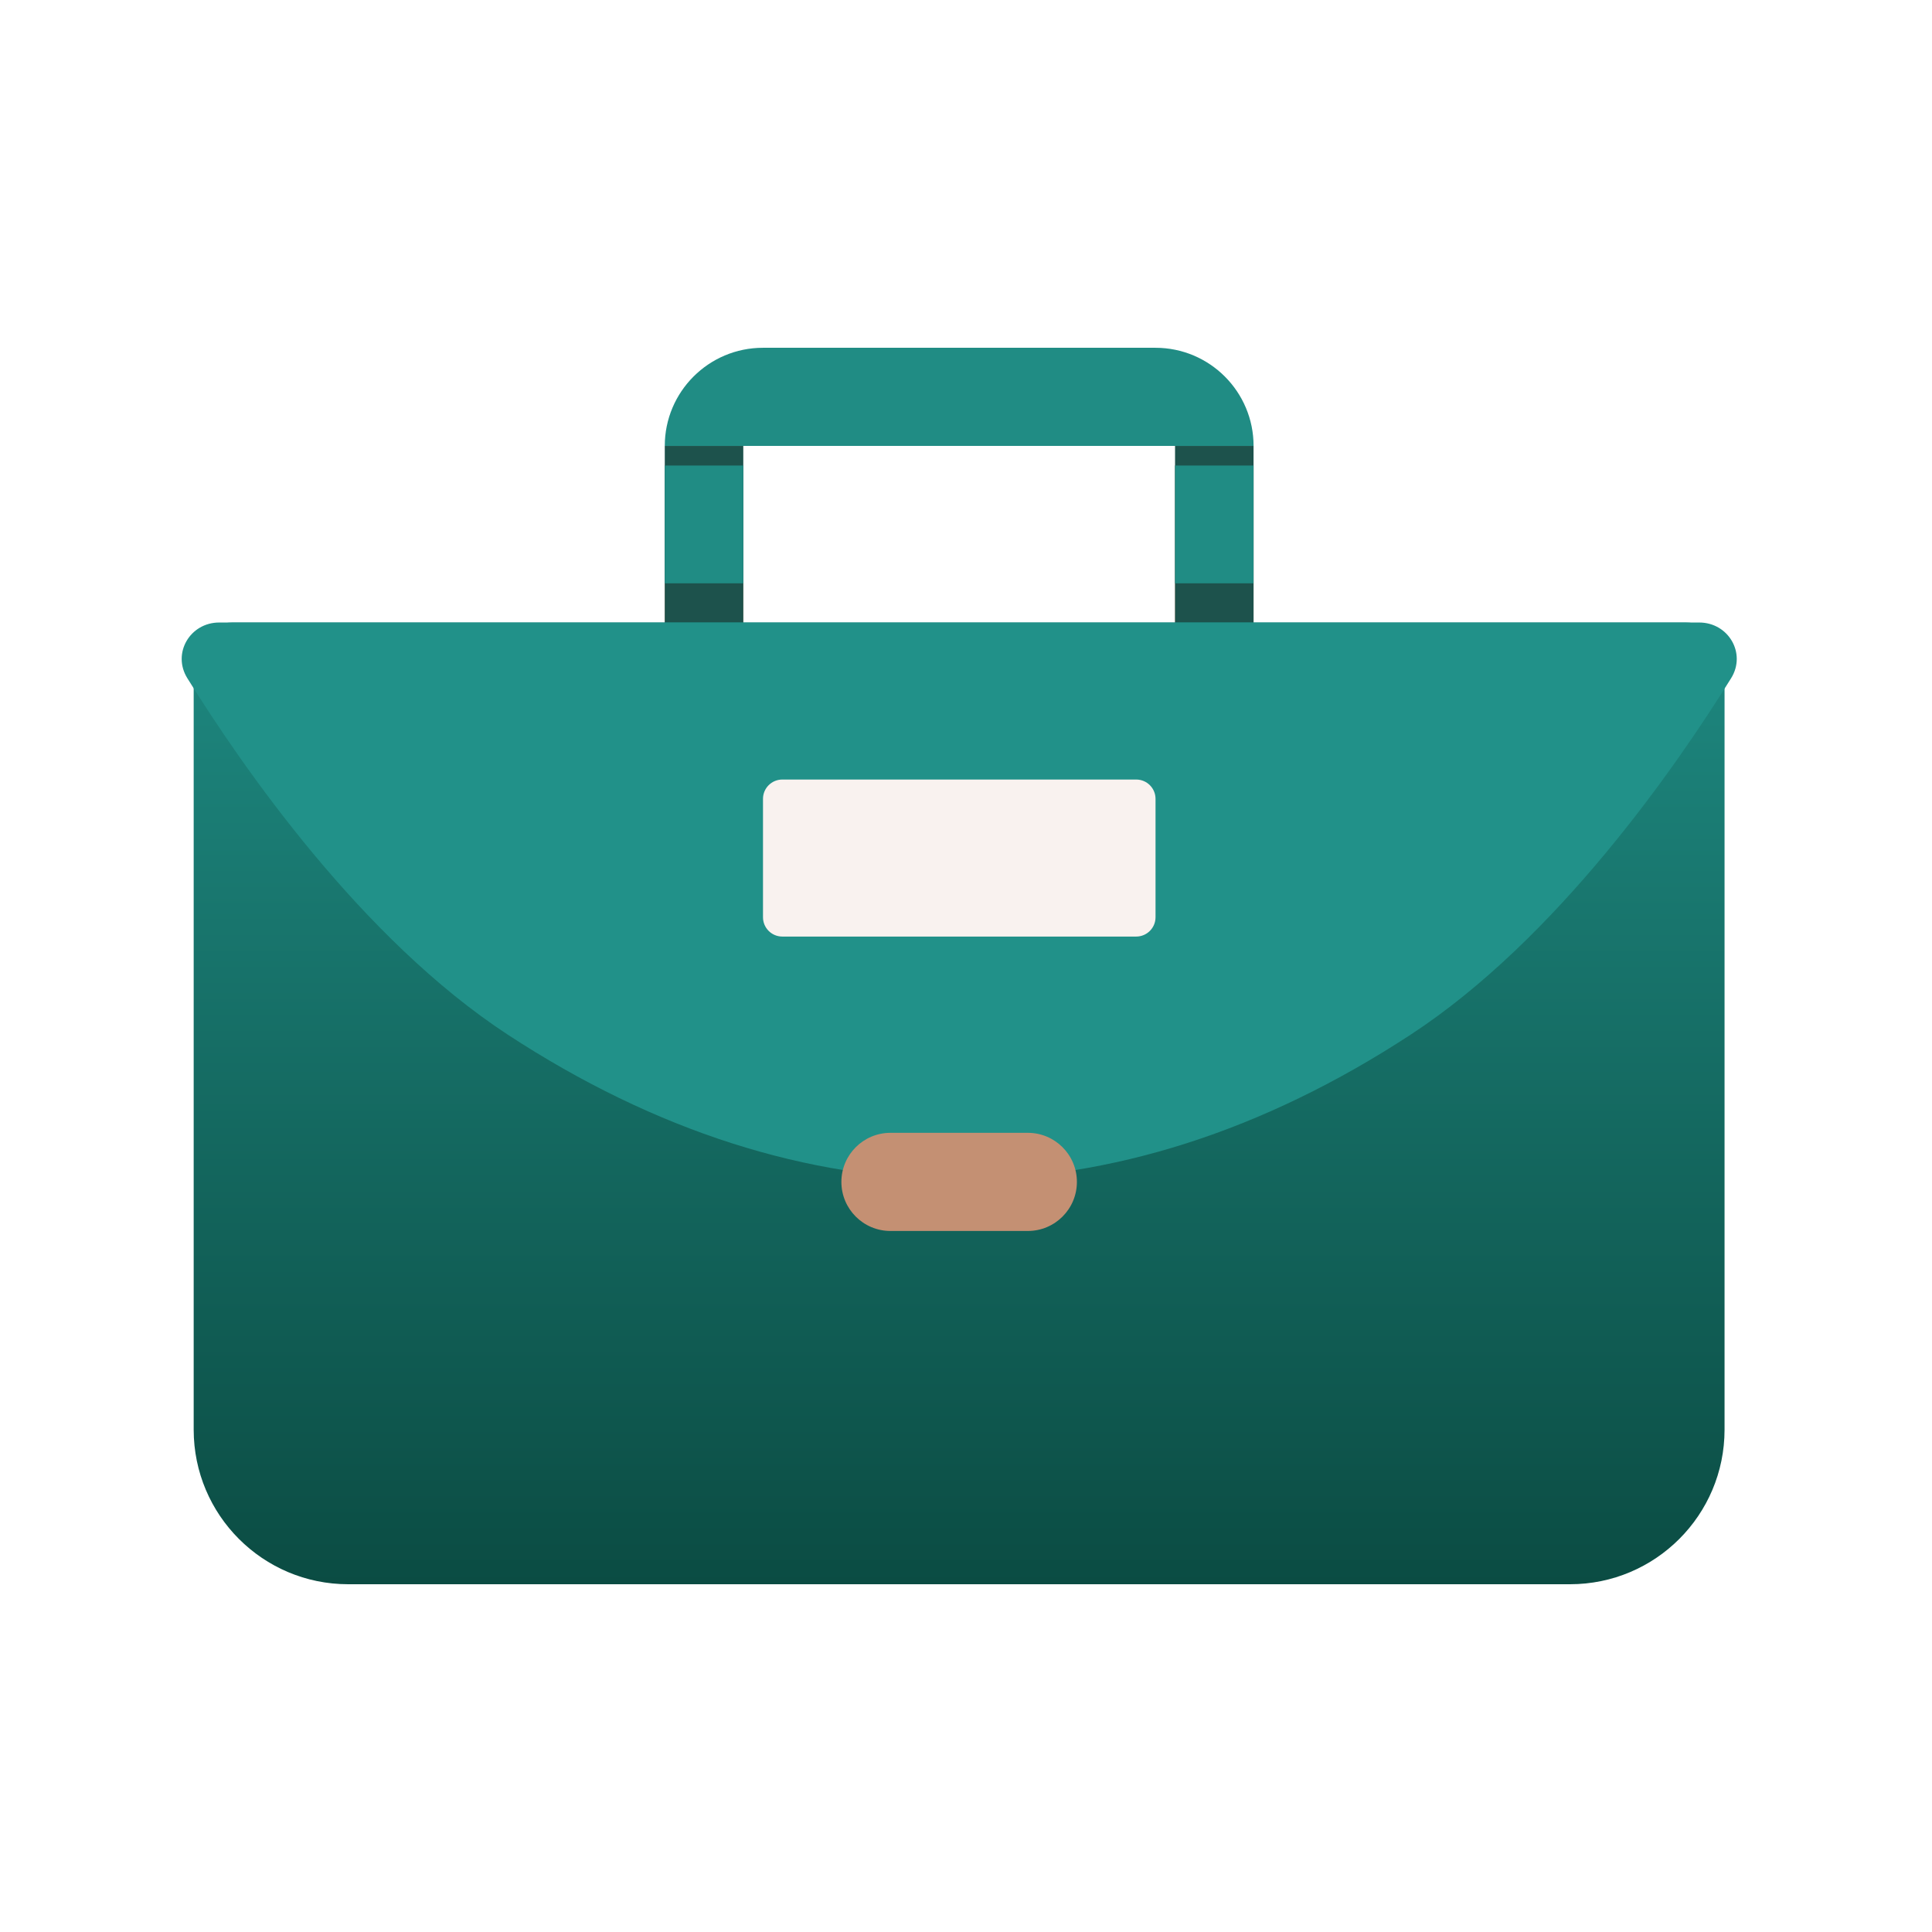
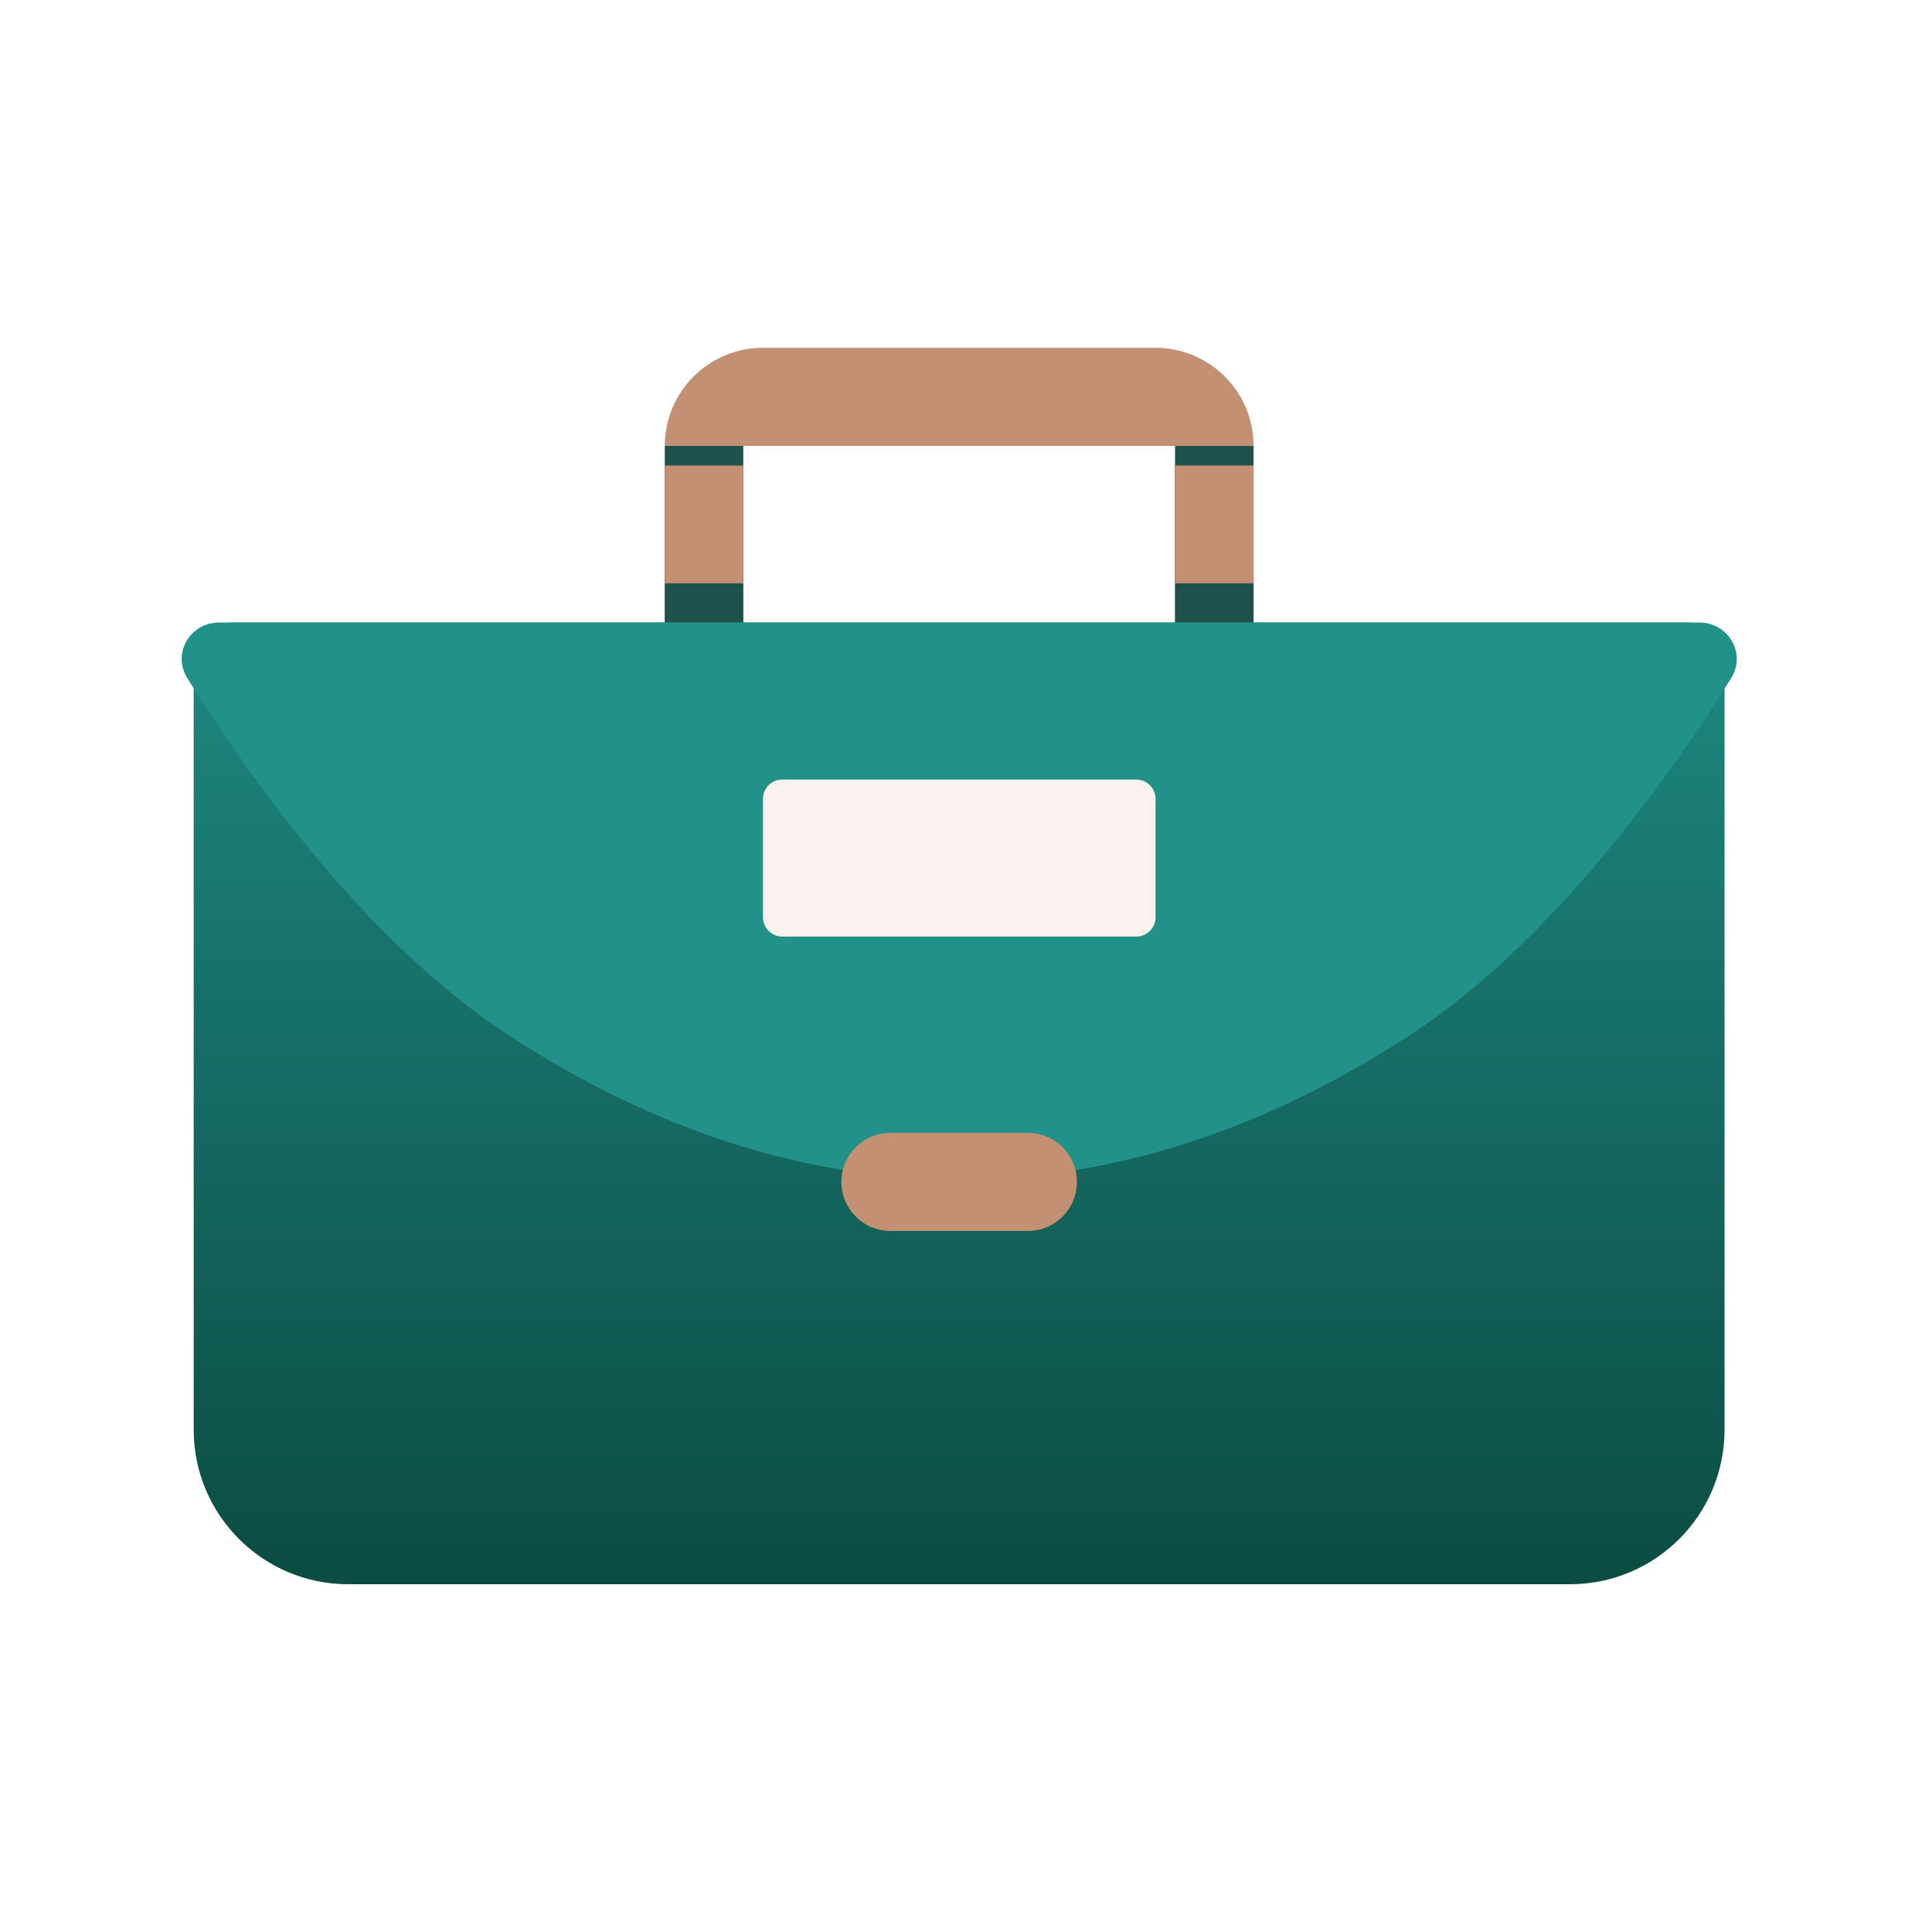
<svg xmlns="http://www.w3.org/2000/svg" width="80" height="80" viewBox="0 0 80 80" fill="none">
  <rect x="27.527" y="19.277" width="3.251" height="12.191" fill="#c49073" />
  <rect x="48.656" y="19.277" width="3.251" height="12.191" fill="#c49073" />
  <rect x="27.527" y="18.465" width="3.251" height="12.191" fill="#1D524C" />
  <rect x="48.656" y="18.465" width="3.251" height="12.191" fill="#1D524C" />
-   <rect x="27.527" y="19.277" width="3.251" height="4.876" fill="#208C84" />
-   <rect x="48.656" y="19.277" width="3.251" height="4.876" fill="#208C84" />
-   <path d="M27.527 18.465C27.527 16.221 29.347 14.401 31.591 14.401H47.845C50.089 14.401 51.908 16.221 51.908 18.465H27.527Z" fill="#208C84" />
+   <rect x="27.527" y="19.277" width="3.251" height="4.876" fill="#c49073" />
+   <rect x="48.656" y="19.277" width="3.251" height="4.876" fill="#c49073" />
+   <path d="M27.527 18.465C27.527 16.221 29.347 14.401 31.591 14.401H47.845C50.089 14.401 51.908 16.221 51.908 18.465H27.527Z" fill="#c49073" />
  <path d="M8.02 27.377C8.02 26.494 8.736 25.777 9.62 25.777H69.81C70.694 25.777 71.41 26.494 71.41 27.377V59.2C71.41 62.734 68.545 65.6 65.01 65.6H14.419C10.885 65.6 8.02 62.734 8.02 59.2V27.377Z" fill="url(#paint0_linear_1999_64945)" />
  <path d="M7.757 28.083C7.118 27.055 7.866 25.777 9.077 25.777H70.361C71.572 25.777 72.321 27.055 71.682 28.083C69.407 31.744 64.474 38.877 58.411 42.844C46.194 50.837 33.244 50.837 21.027 42.844C14.964 38.877 10.032 31.744 7.757 28.083Z" fill="#219189" />
  <rect x="34.84" y="46.908" width="9.752" height="4.064" rx="2.032" fill="#c49073" />
  <rect x="31.594" y="32.279" width="16.254" height="6.502" rx="0.8" fill="#f9f2ef" />
  <defs>
    <linearGradient id="paint0_linear_1999_64945" x1="39.715" y1="25.777" x2="39.715" y2="65.6" gradientUnits="userSpaceOnUse">
      <stop stop-color="#1E8880" />
      <stop offset="1" stop-color="#0B4C43" />
    </linearGradient>
  </defs>
</svg>
